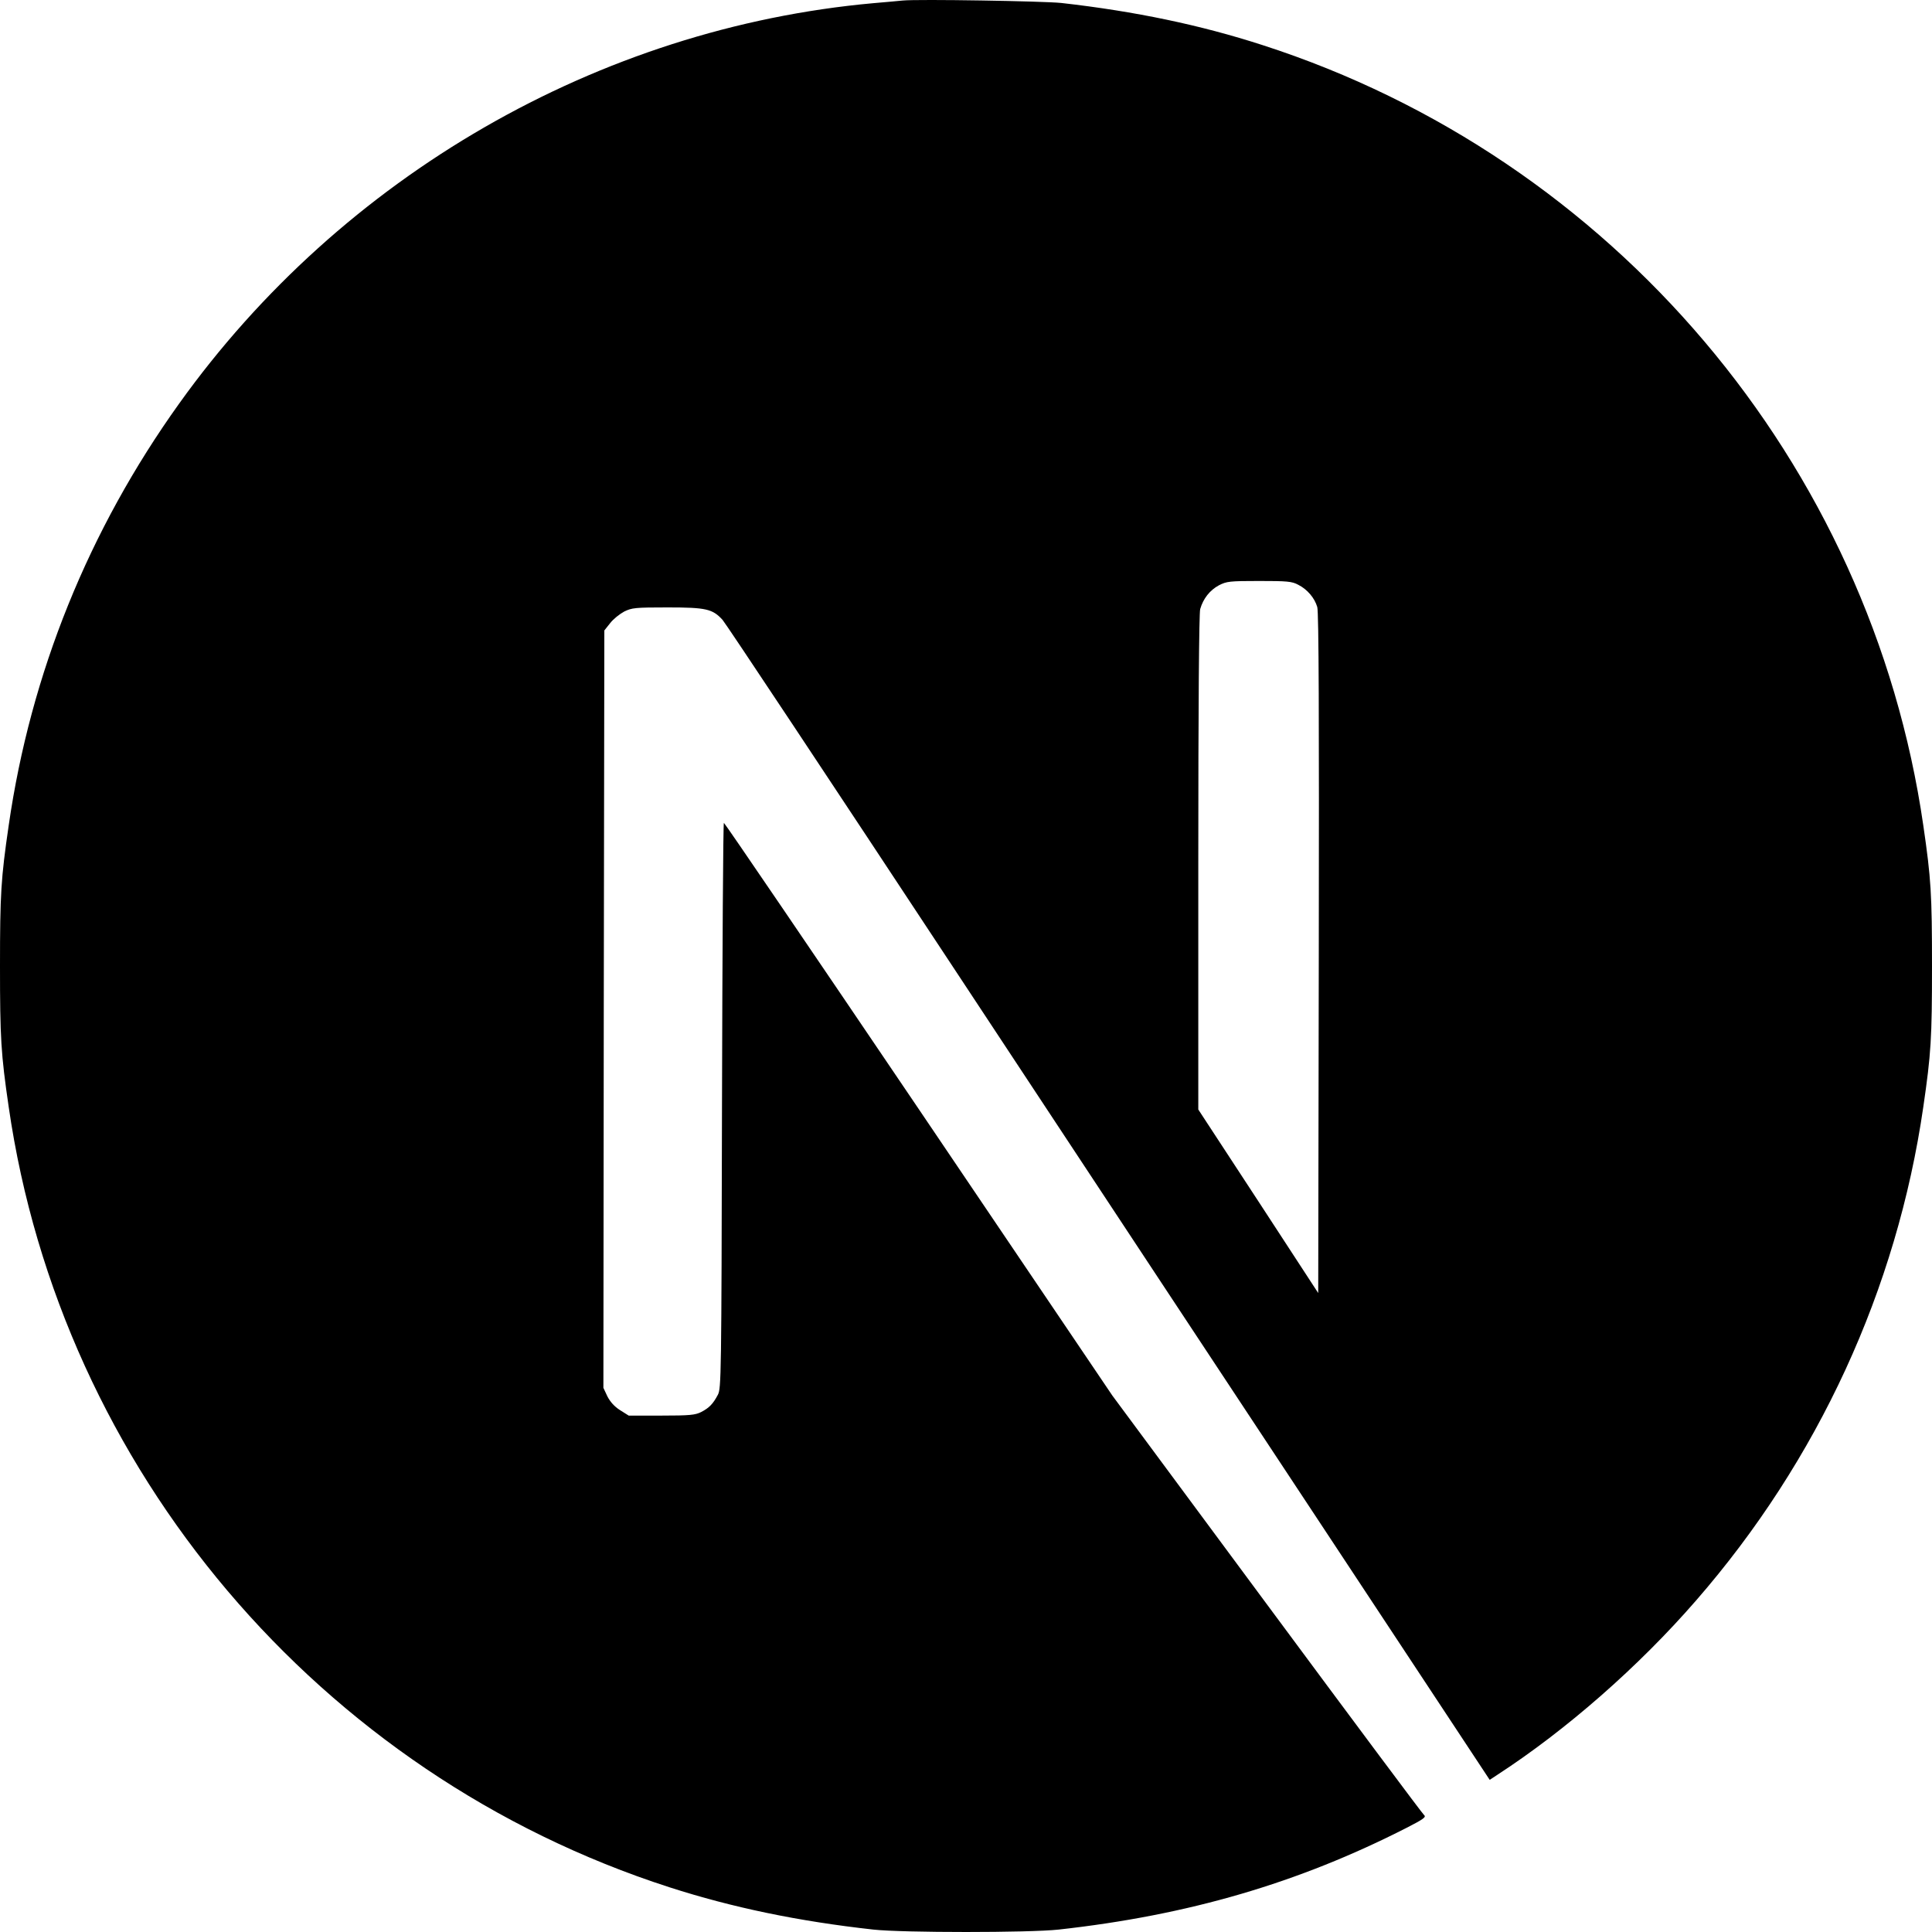
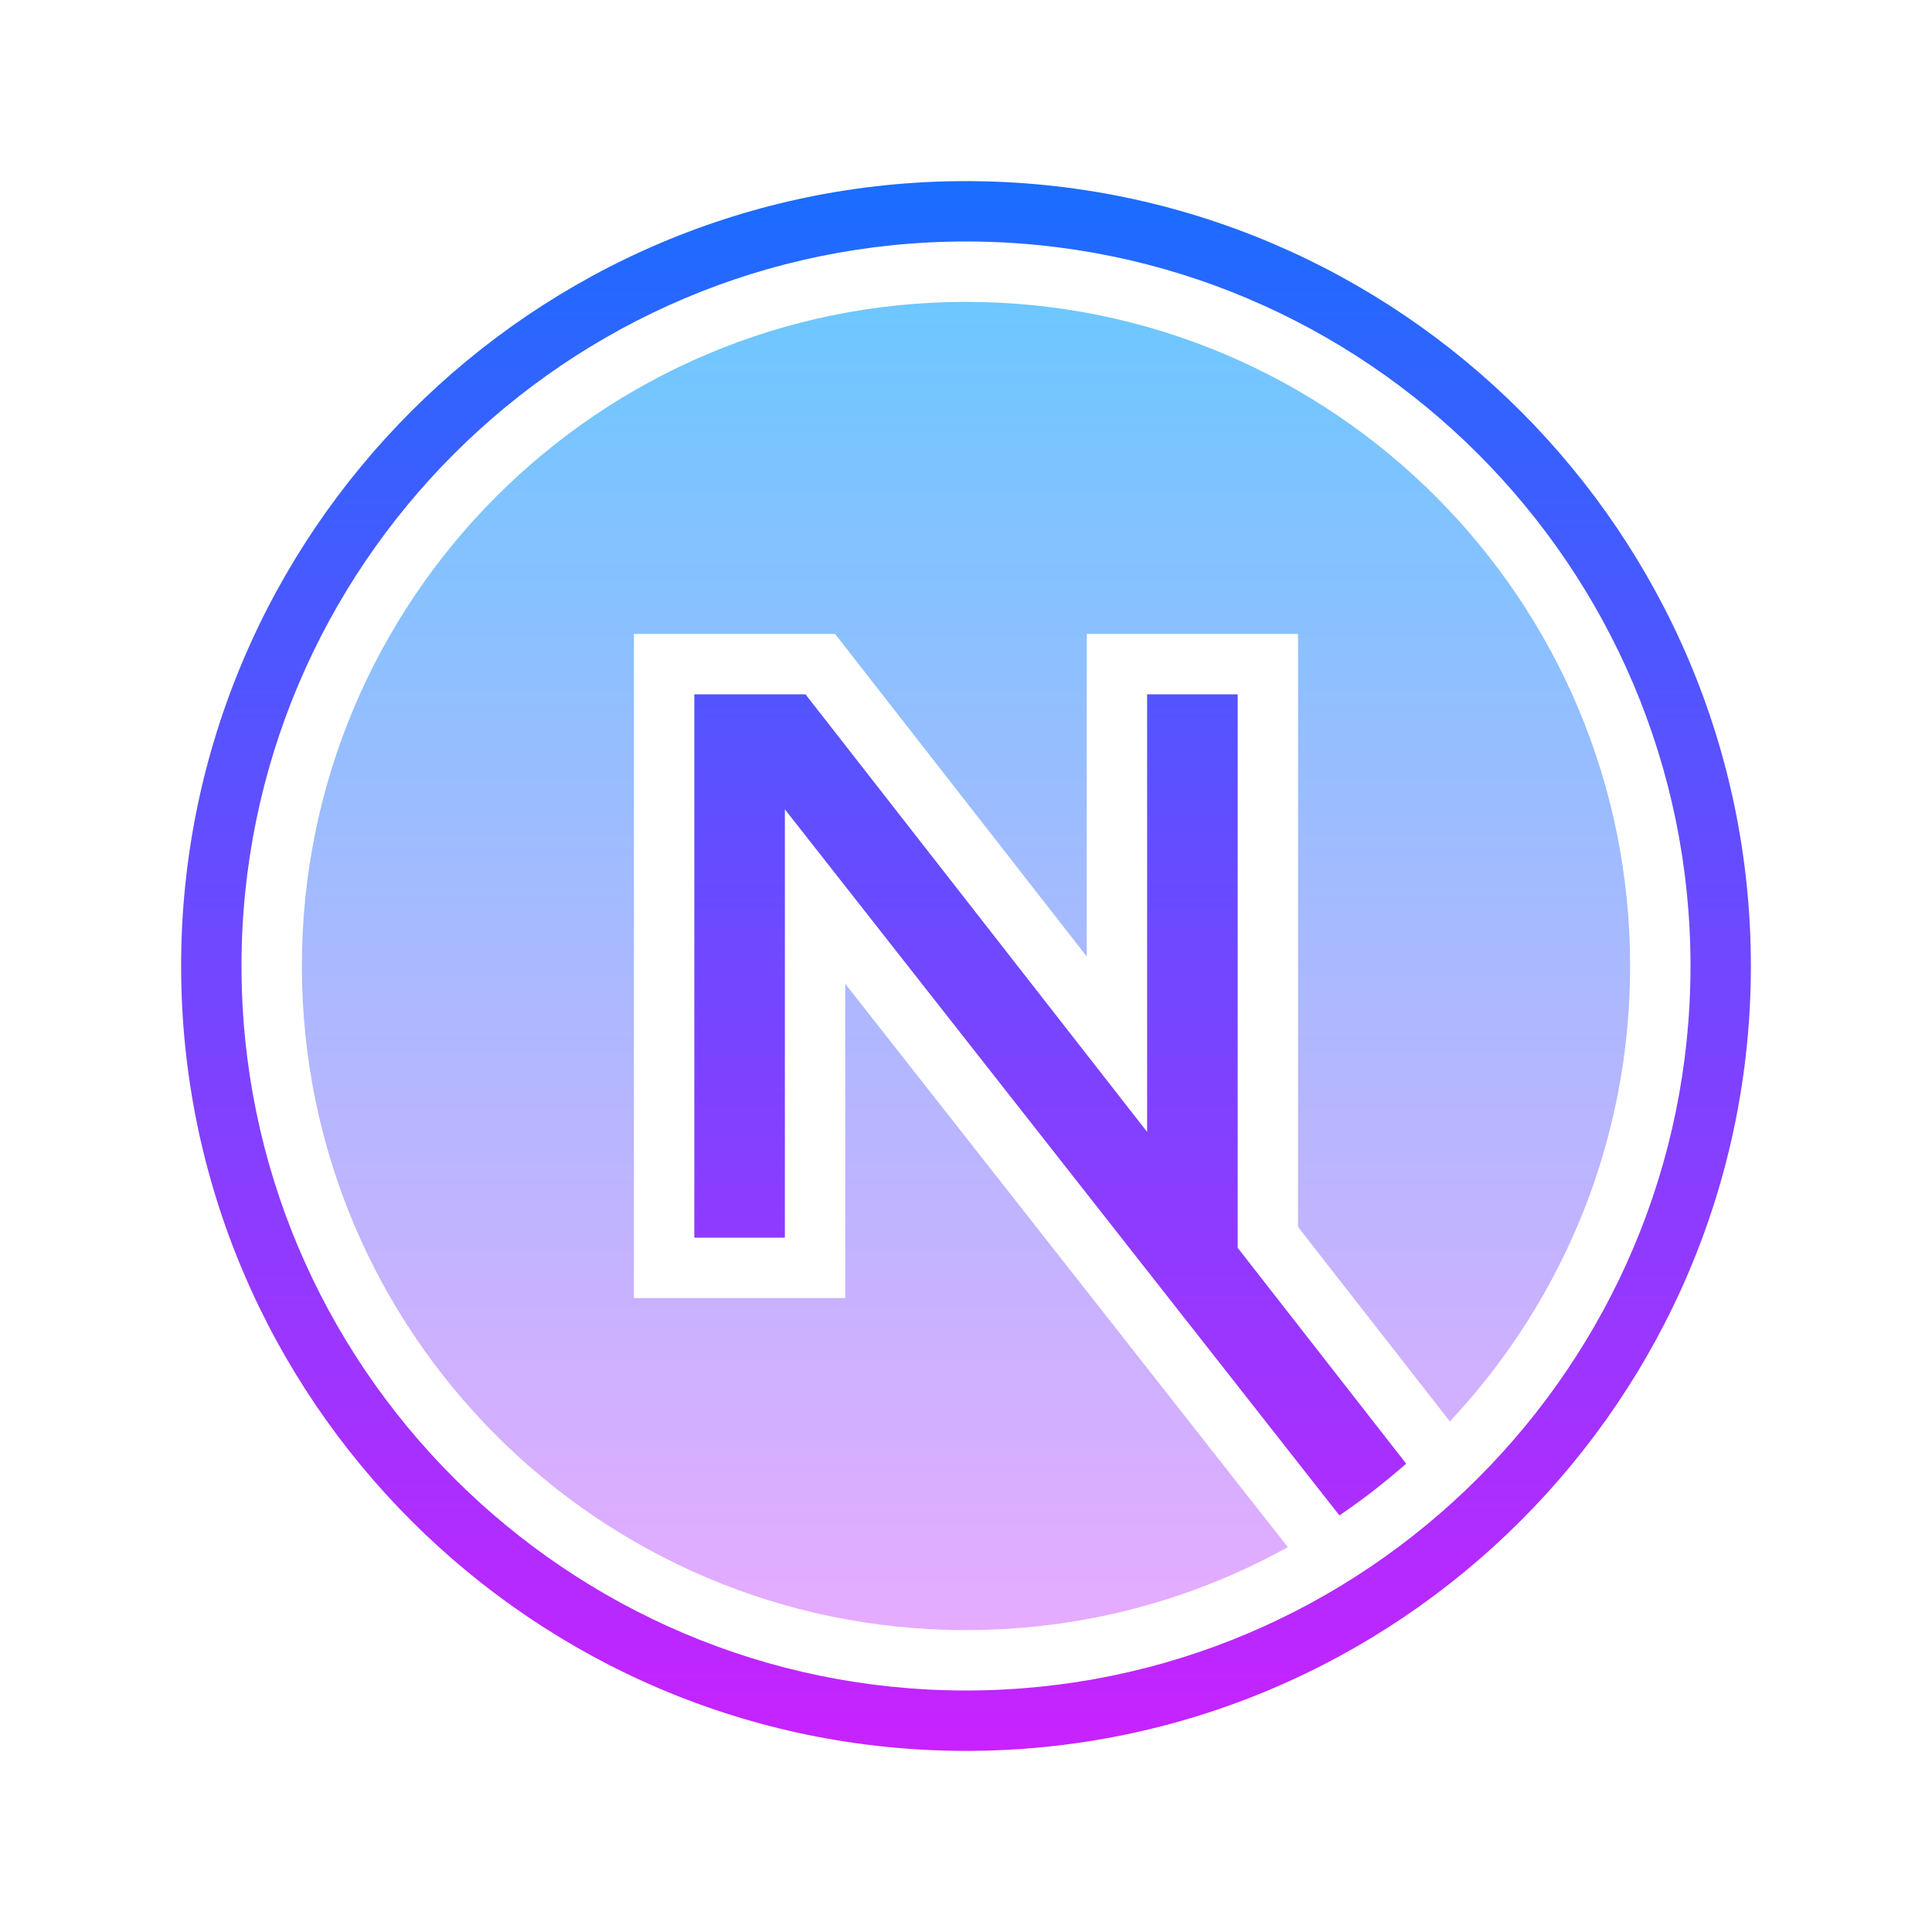
- <svg xmlns="http://www.w3.org/2000/svg" width="256" height="256" viewBox="0 0 256 256" fill="none">
-   <path d="M119.617 0.069C119.066 0.119 117.315 0.294 115.738 0.419C79.377 3.697 45.319 23.313 23.748 53.463C11.736 70.227 4.054 89.243 1.151 109.385C0.125 116.415 0 118.492 0 128.025C0 137.558 0.125 139.635 1.151 146.666C8.108 194.73 42.316 235.114 88.712 250.076C97.02 252.754 105.778 254.58 115.738 255.681C119.617 256.106 136.383 256.106 140.262 255.681C157.454 253.779 172.018 249.526 186.382 242.195C188.584 241.069 189.01 240.769 188.709 240.518C188.509 240.368 179.125 227.783 167.864 212.57L147.394 184.922L121.744 146.966C107.63 126.098 96.019 109.034 95.919 109.034C95.819 109.009 95.719 125.873 95.668 146.465C95.593 182.52 95.568 183.971 95.118 184.822C94.467 186.048 93.967 186.549 92.916 187.099C92.115 187.499 91.414 187.574 87.636 187.574H83.306L82.155 186.849C81.404 186.373 80.854 185.748 80.479 185.022L79.953 183.896L80.003 133.73L80.078 83.538L80.854 82.562C81.254 82.037 82.105 81.361 82.706 81.036C83.732 80.536 84.132 80.486 88.461 80.486C93.566 80.486 94.417 80.686 95.743 82.137C96.119 82.537 110.007 103.455 126.624 128.651C143.24 153.846 165.962 188.25 177.123 205.139L197.393 235.84L198.419 235.164C207.503 229.259 217.112 220.852 224.719 212.095C240.91 193.504 251.345 170.836 254.849 146.666C255.875 139.635 256 137.558 256 128.025C256 118.492 255.875 116.415 254.849 109.385C247.892 61.32 213.684 20.936 167.288 5.974C159.105 3.322 150.397 1.495 140.637 0.394C138.235 0.144 121.694 -0.131 119.617 0.069ZM172.018 77.483C173.219 78.084 174.195 79.235 174.545 80.436C174.746 81.086 174.796 94.998 174.746 126.349L174.671 171.336L166.738 159.176L158.78 147.016V114.314C158.78 93.171 158.88 81.286 159.03 80.711C159.431 79.31 160.307 78.209 161.508 77.558C162.534 77.033 162.909 76.983 166.838 76.983C170.542 76.983 171.192 77.033 172.018 77.483Z" fill="black" />
+ <svg xmlns="http://www.w3.org/2000/svg" viewBox="0 0 64 64" width="128" height="128" baseProfile="basic">
+   <linearGradient id="wNc8qMg_PMLZF-NebSkXWa" x1="32" x2="32" y1="54" y2="10" gradientUnits="userSpaceOnUse">
+     <stop offset="0" stop-color="#e6abff" />
+     <stop offset="1" stop-color="#6dc7ff" />
+   </linearGradient>
+   <path fill="url(#wNc8qMg_PMLZF-NebSkXWa)" d="M54,32c0,5.75-2.2,10.98-5.8,14.9l-0.171,0.187L43,40.646V21h-7v10.686L27.663,21H21v22h7 V32.59l14.66,18.66C39.51,53,35.87,54,32,54c-12.15,0-22-9.85-22-22s9.85-22,22-22S54,19.85,54,32z" />
+   <linearGradient id="wNc8qMg_PMLZF-NebSkXWb" x1="32" x2="32" y1="58" y2="6" gradientUnits="userSpaceOnUse">
+     <stop offset="0" stop-color="#c822ff" />
+     <stop offset="1" stop-color="#1a6dff" />
+   </linearGradient>
+   <path fill="url(#wNc8qMg_PMLZF-NebSkXWb)" d="M32,58C17.663,58,6,46.336,6,32S17.663,6,32,6s26,11.664,26,26S46.337,58,32,58z M32,8 C18.767,8,8,18.767,8,32s10.767,24,24,24s24-10.767,24-24S45.233,8,32,8z M41,41.336V23h-3v14.496L26.683,23H23v18h3V26.81 L44.37,50.2c0.771-0.523,1.509-1.097,2.212-1.714L41,41.336z" />
</svg>
